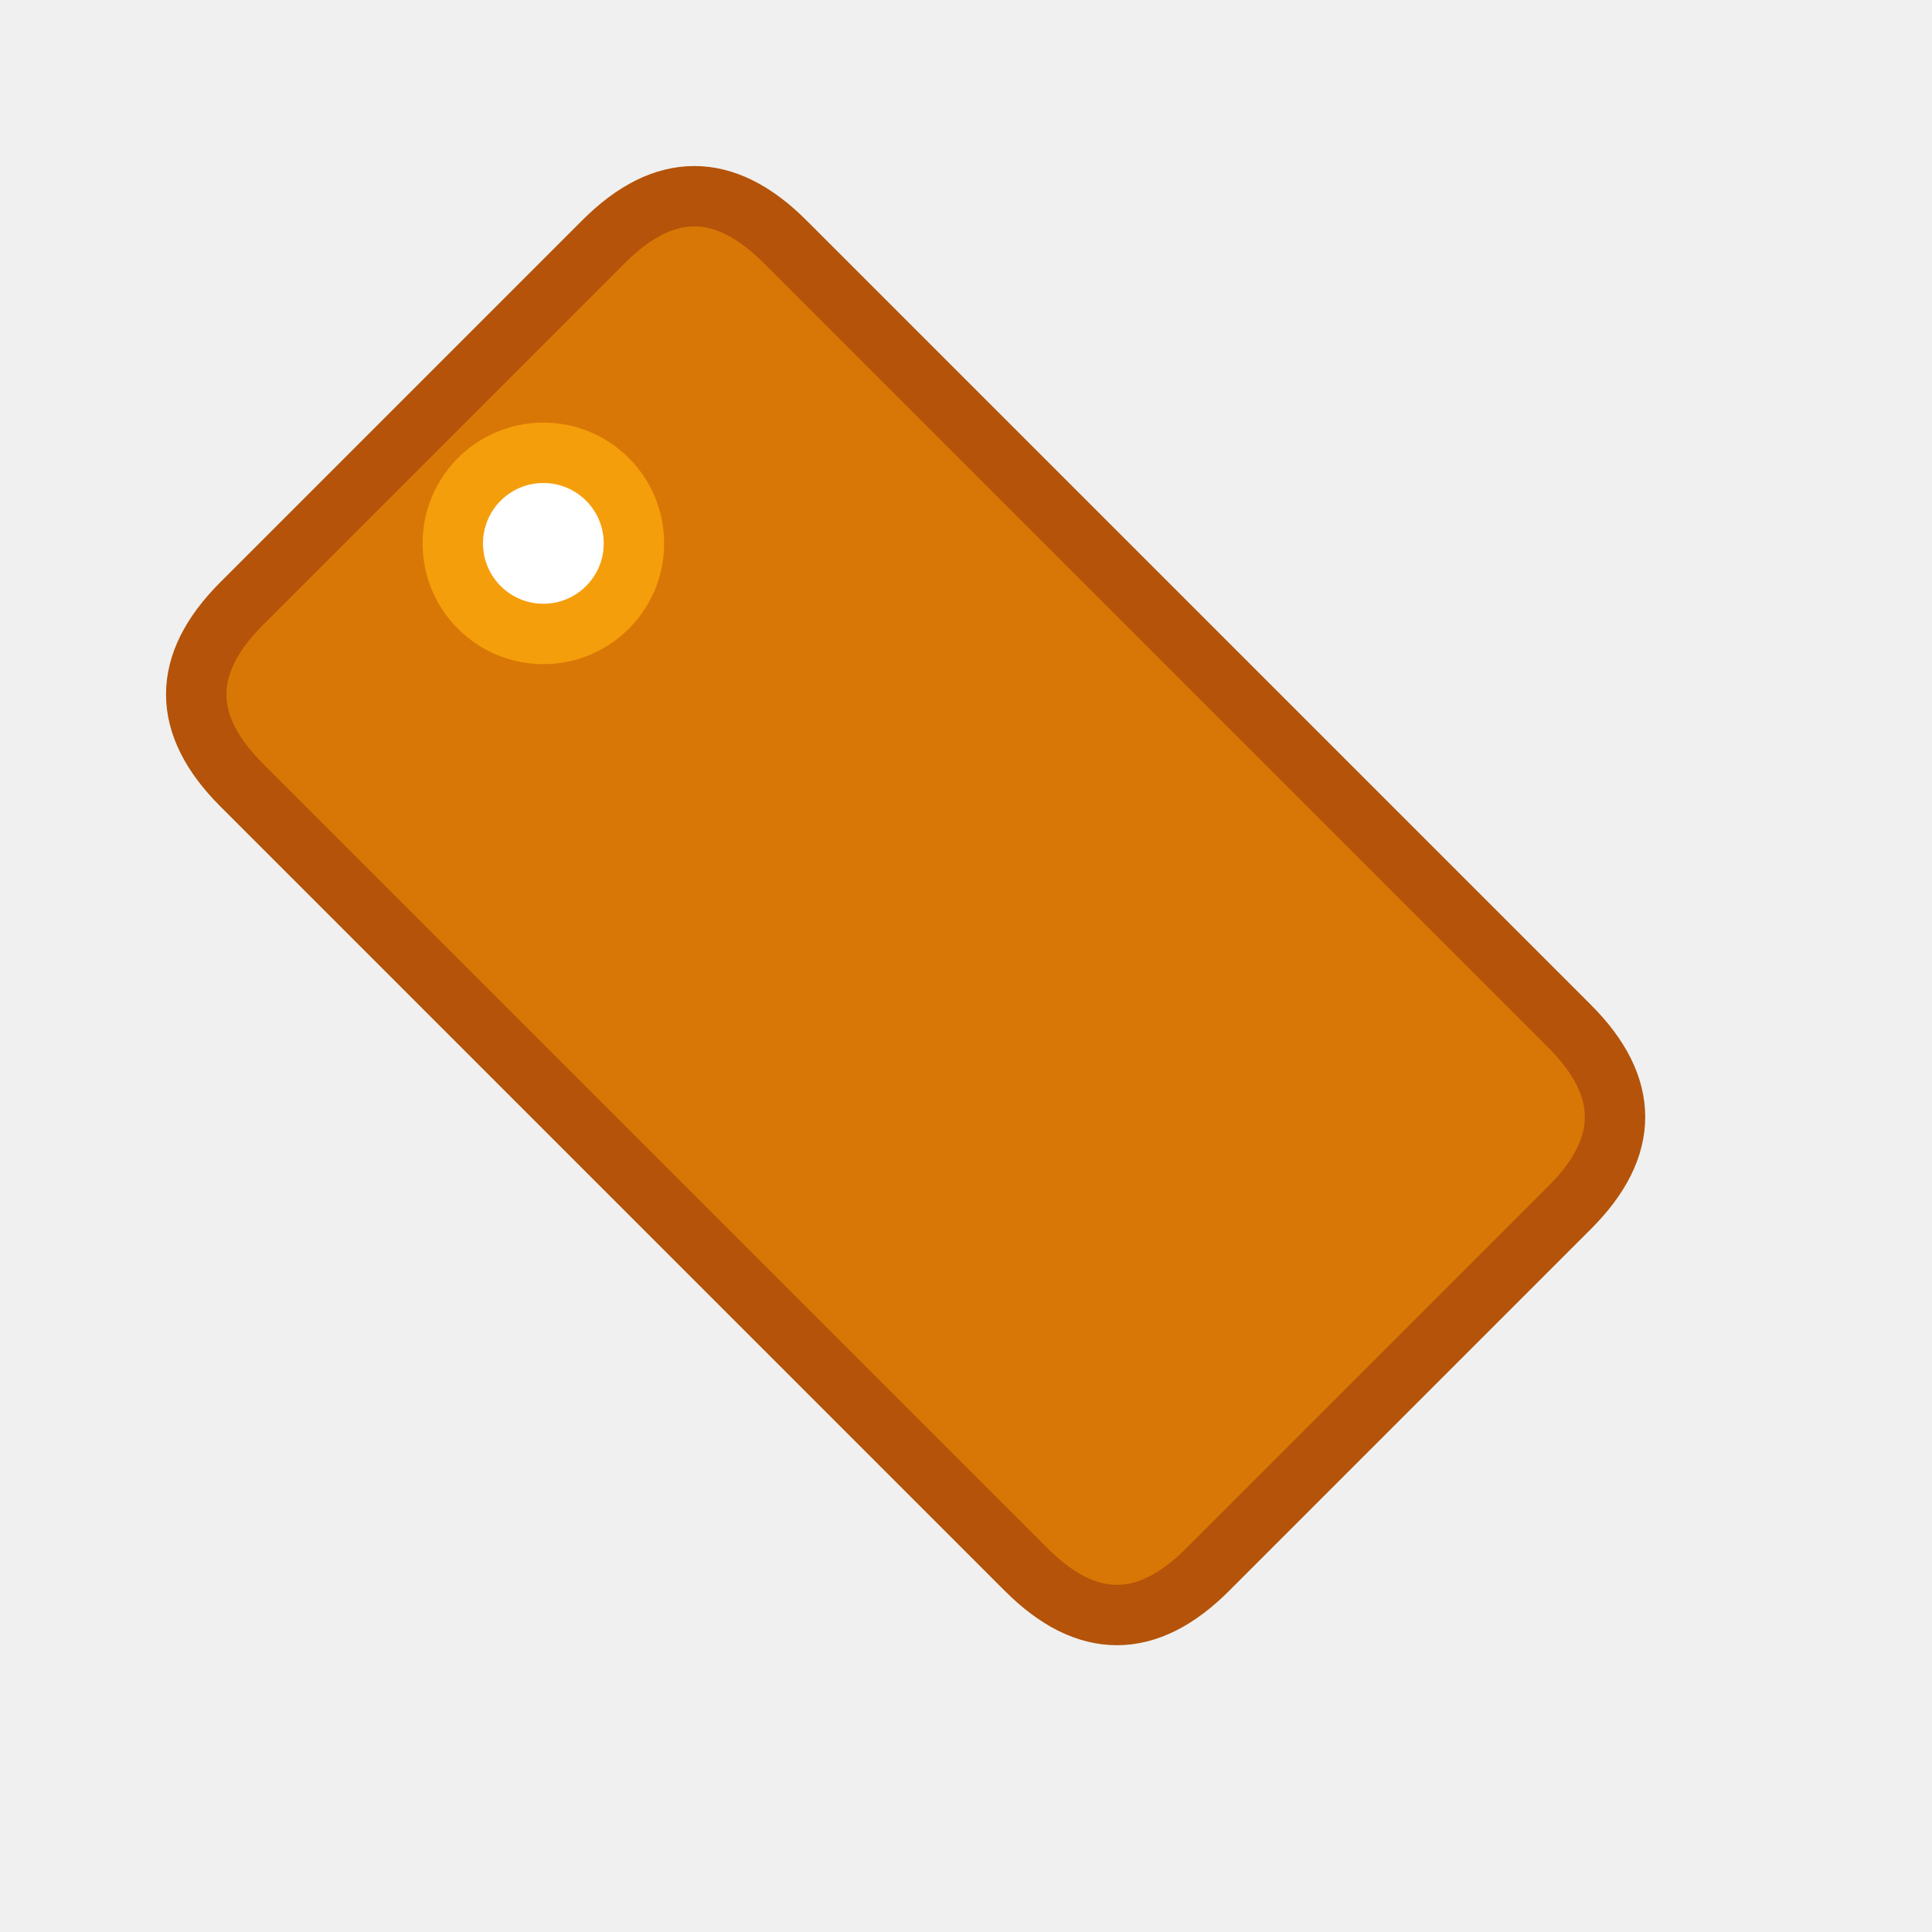
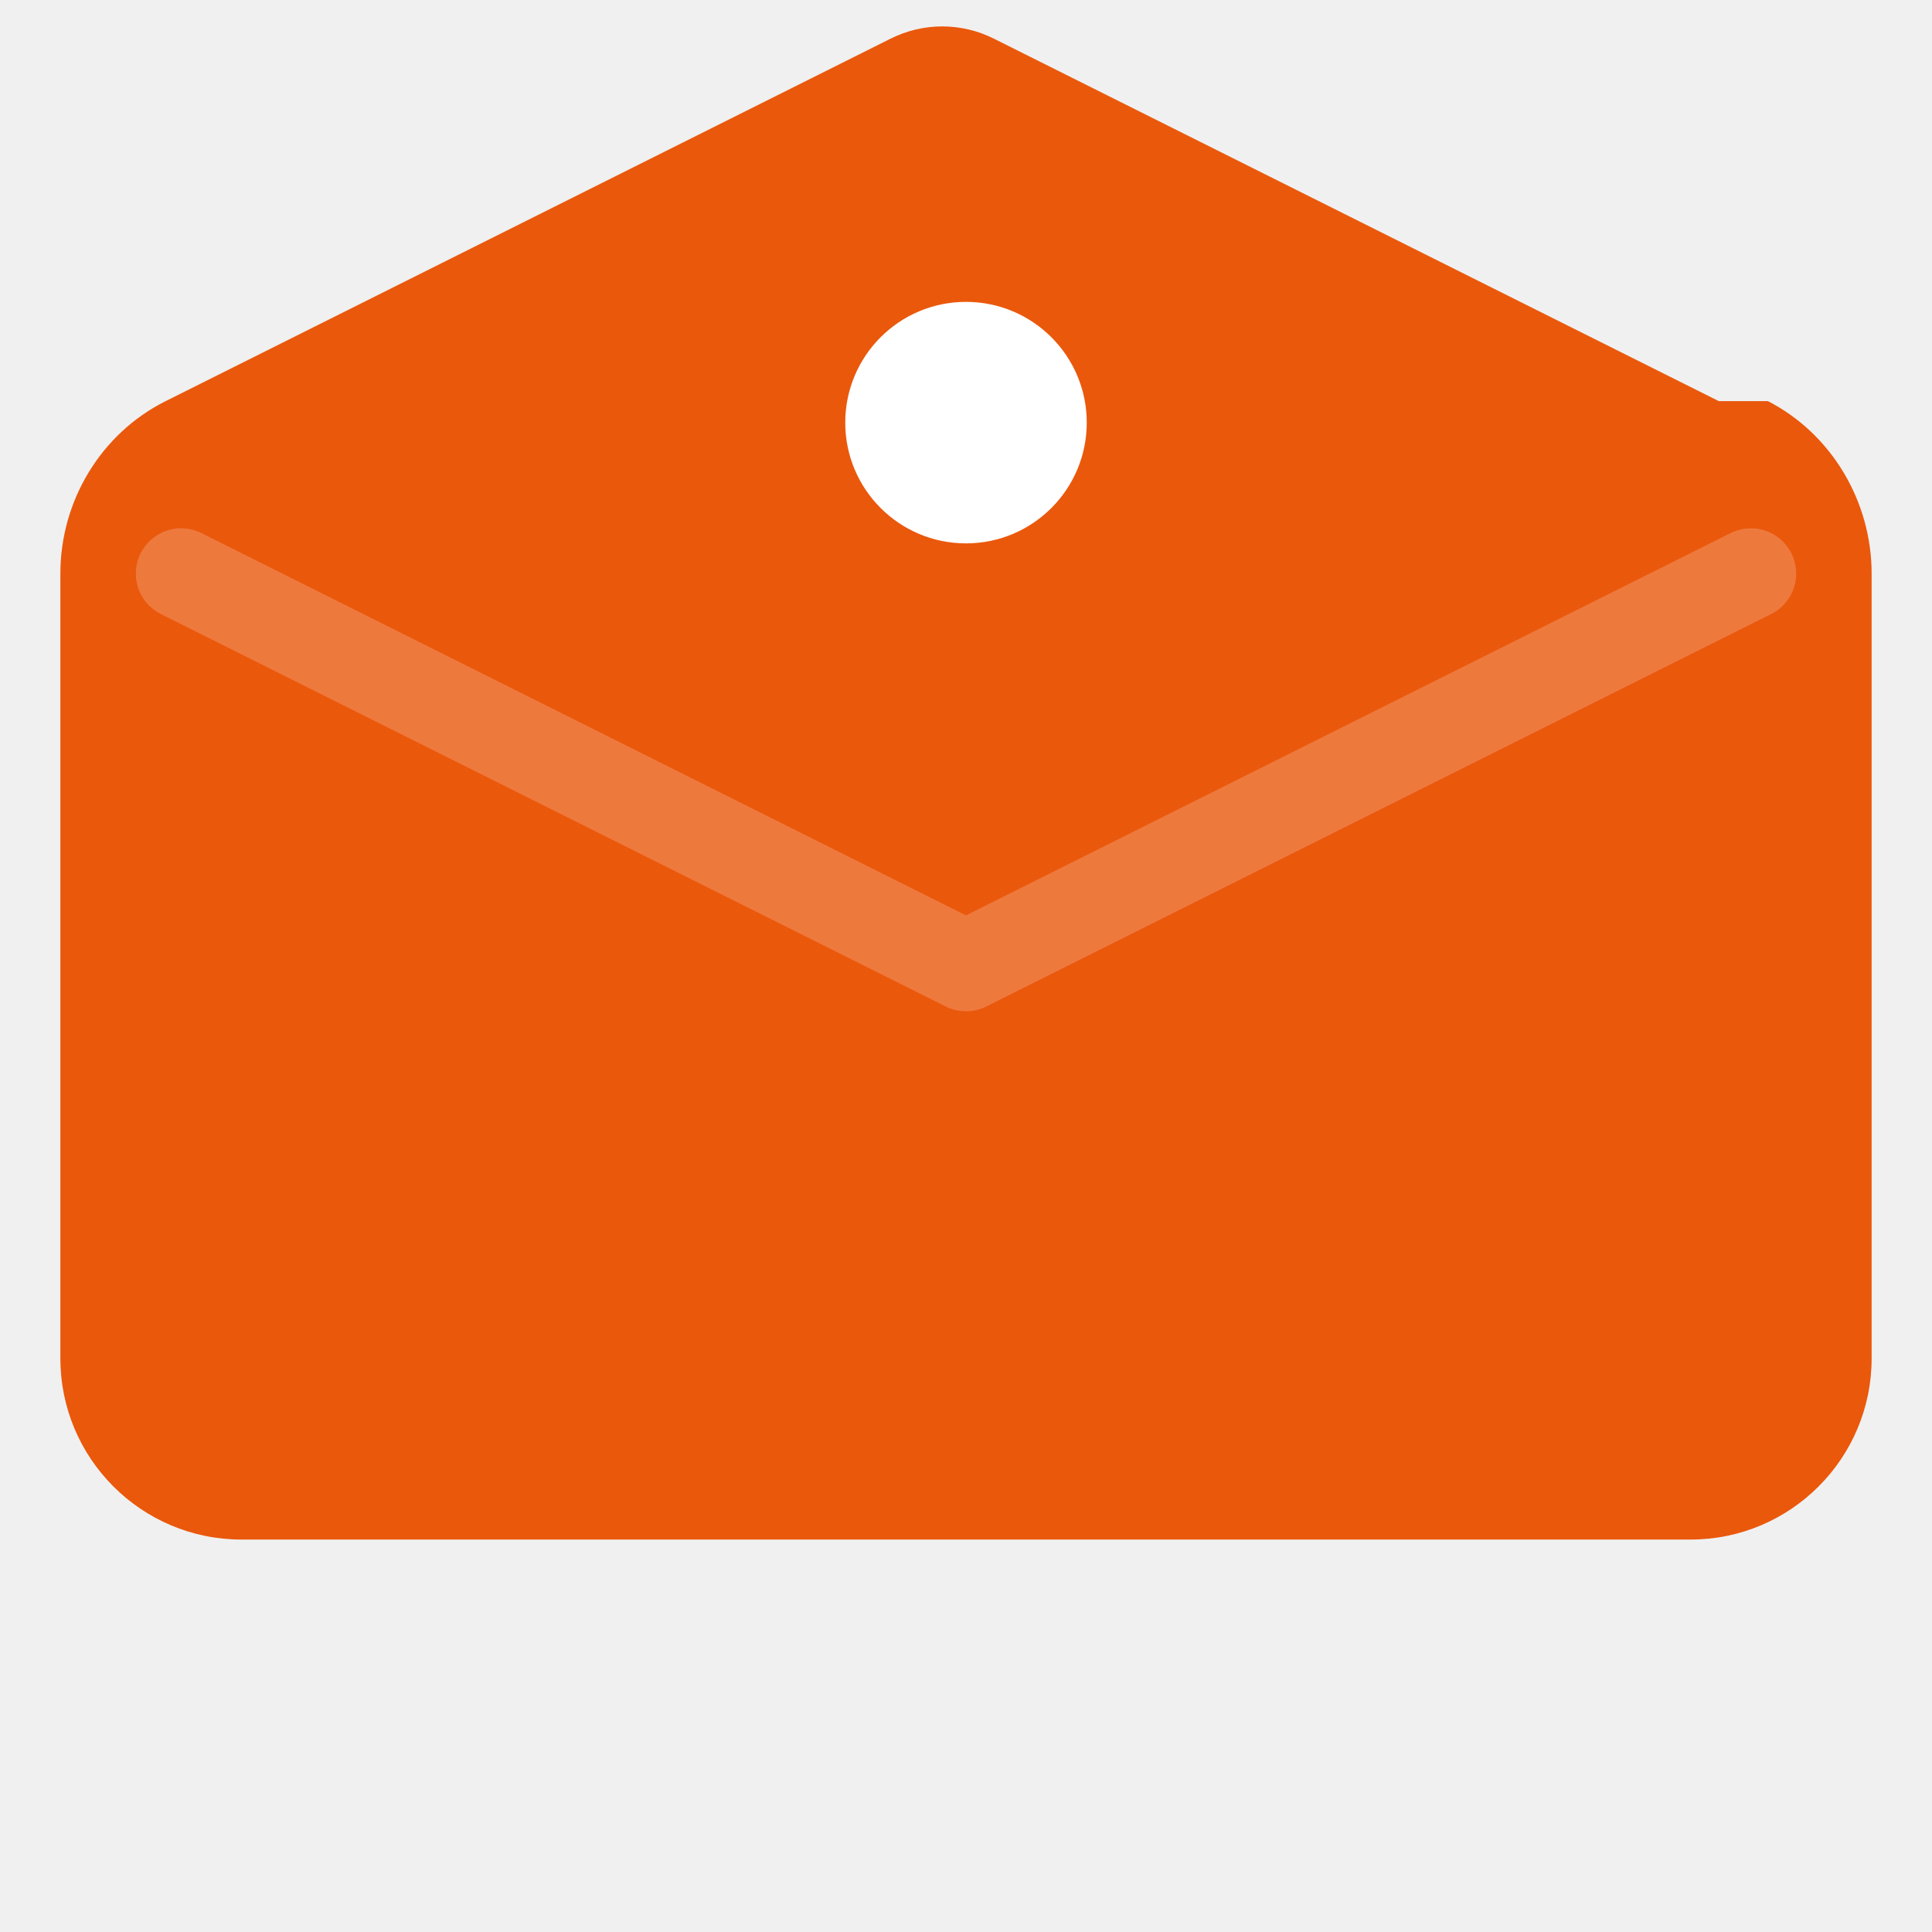
- <svg xmlns="http://www.w3.org/2000/svg" width="32" height="32" viewBox="0 0 32 32" fill="none">
-   <path d="M4 10L10 4C11 3 12 3 13 4L26 17C27 18 27 19 26 20L20 26C19 27 18 27 17 26L4 13C3 12 3 11 4 10Z" fill="#D97706" stroke="#B45309" stroke-width="1" />
-   <circle cx="9" cy="9" r="2" fill="#F59E0B" />
-   <circle cx="9" cy="9" r="1" fill="#FFFFFF" />
+ <svg xmlns="http://www.w3.org/2000/svg" viewBox="0 0 512 512" fill="none">
+   <path d="M455.5 106.3l-192-96c-8.7-4.4-18.9-4.4-27.6 0l-192 96C26.7 114.9 16 132.8 16 152v208c0 26.5 21.5 48 48 48h384c26.5 0 48-21.5 48-48V152c0-19.2-10.7-37.1-27.5-45.7z" fill="#EA580C" />
+   <path d="M48 152l208 104 208-104" stroke="white" stroke-width="24" stroke-linecap="round" stroke-linejoin="round" stroke-opacity="0.2" />
+   <circle cx="256" cy="112" r="32" fill="white" />
</svg>
